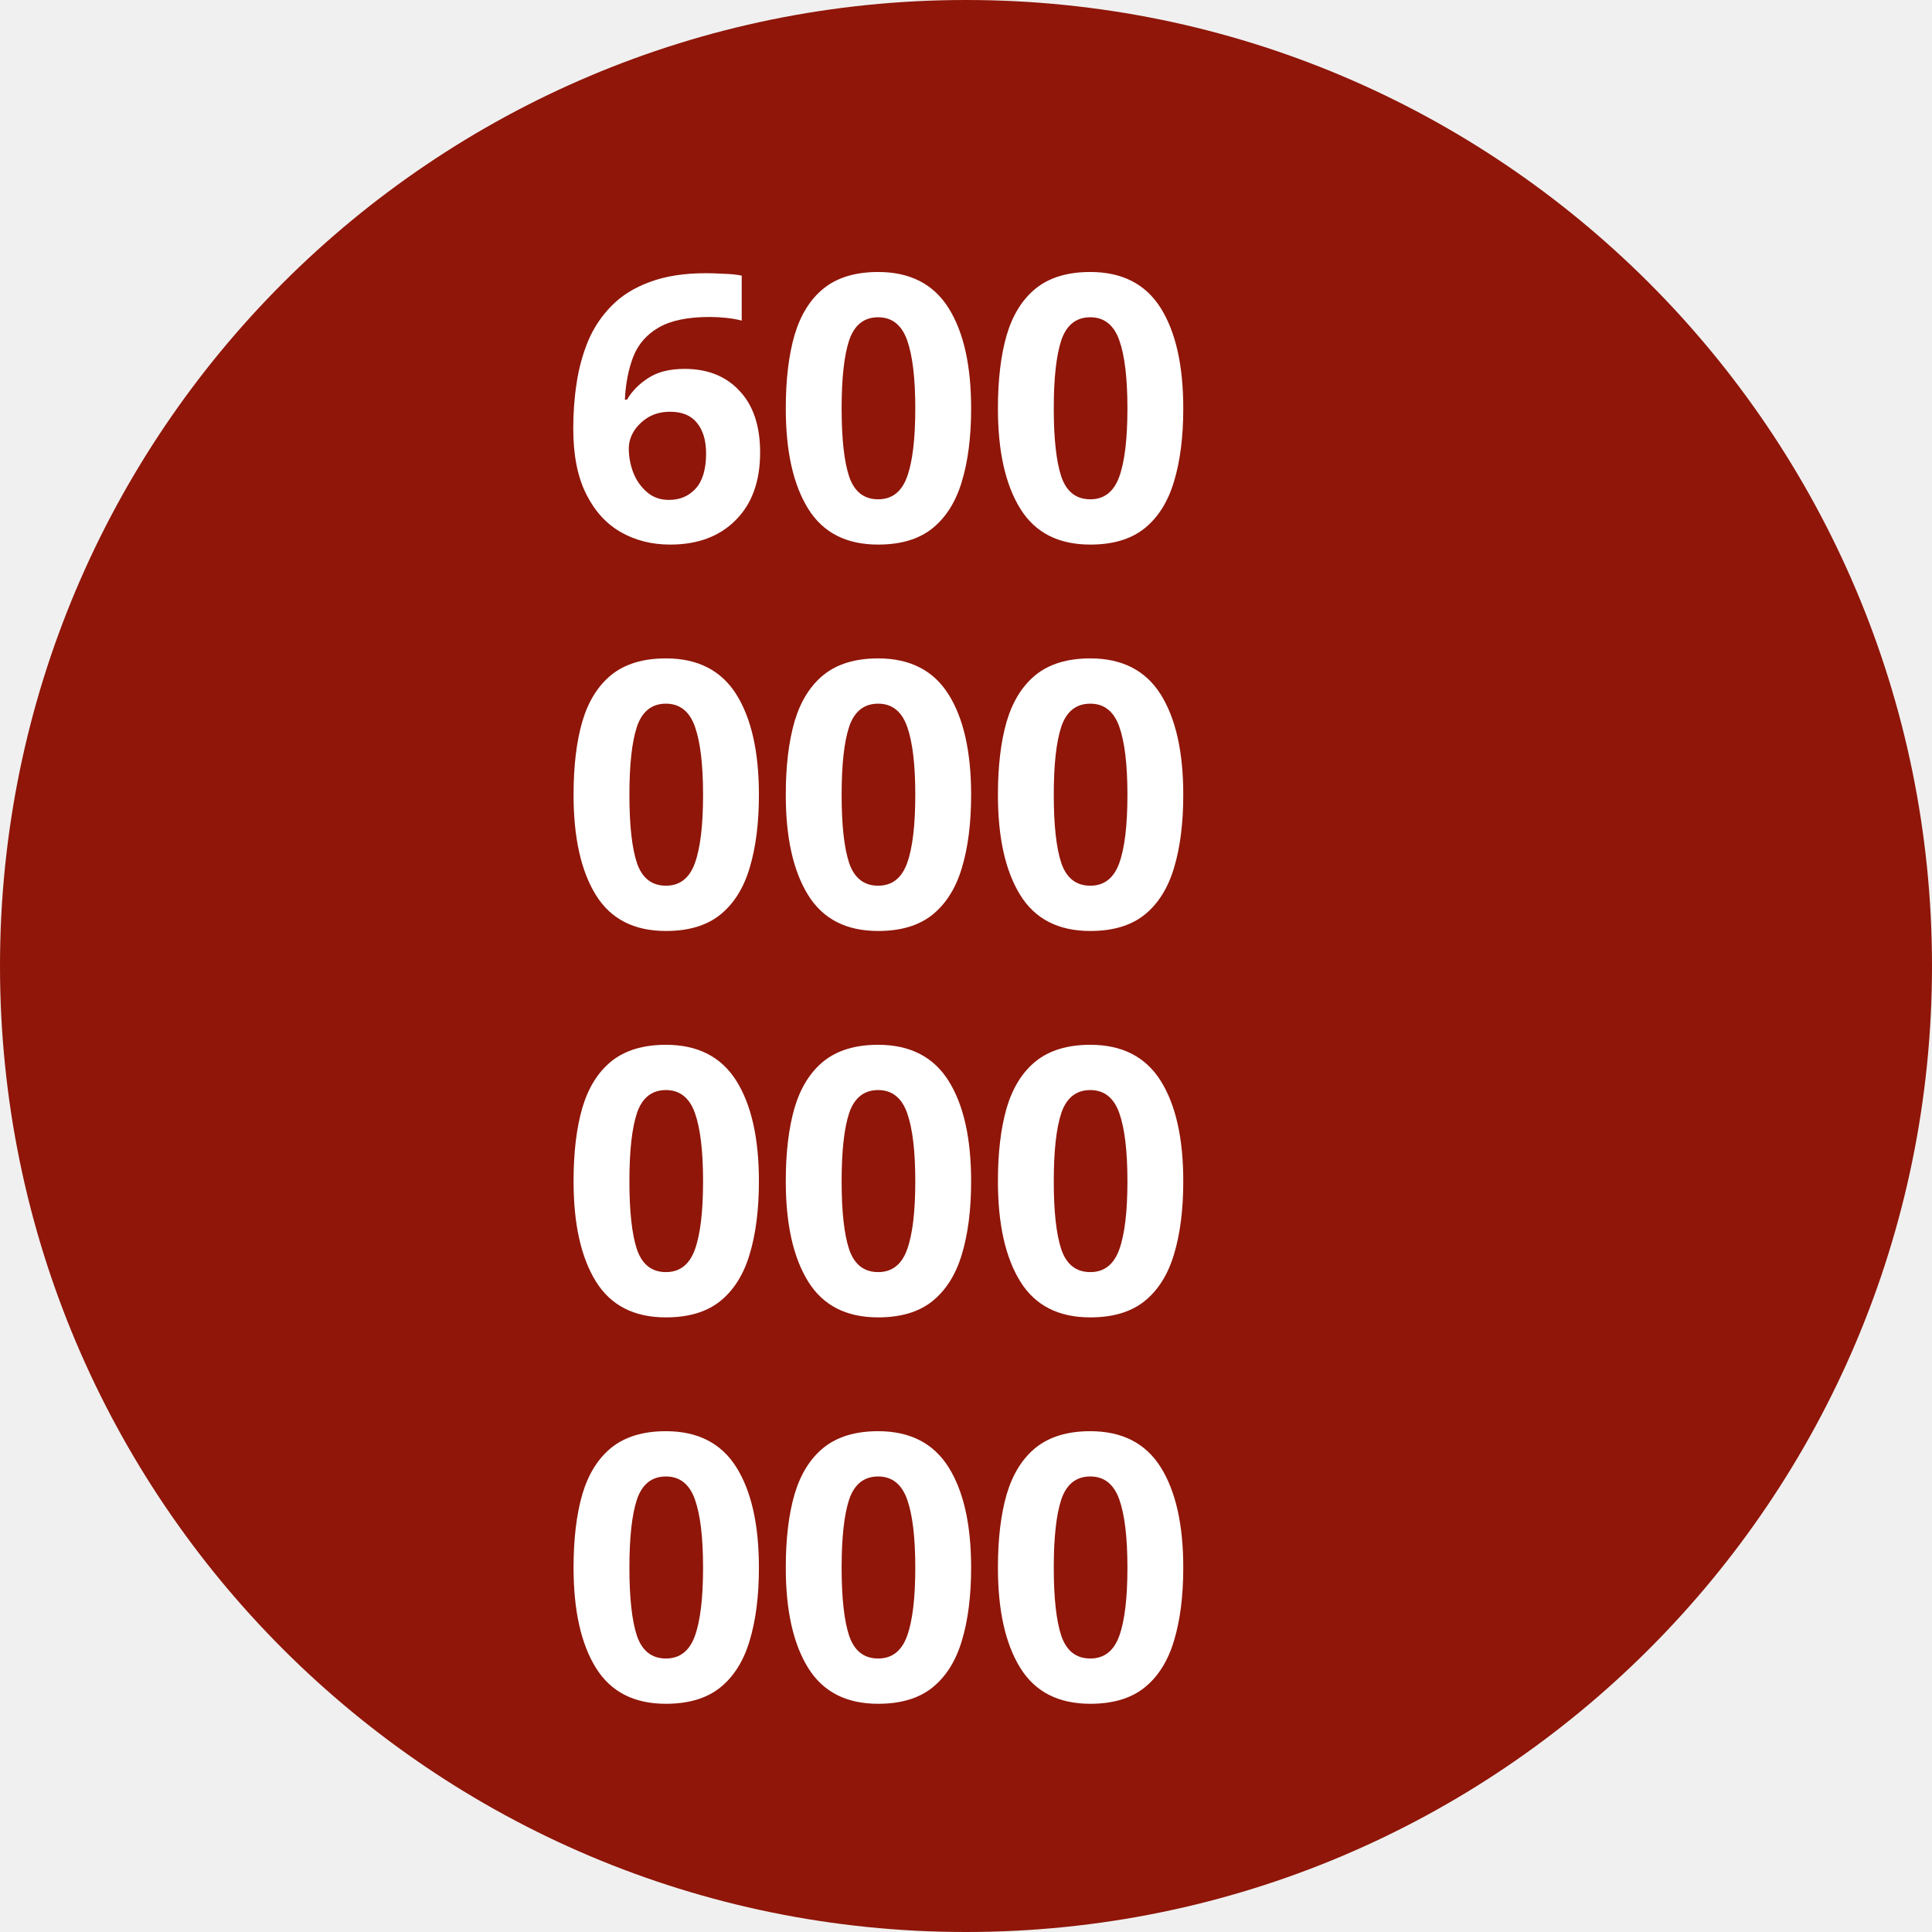
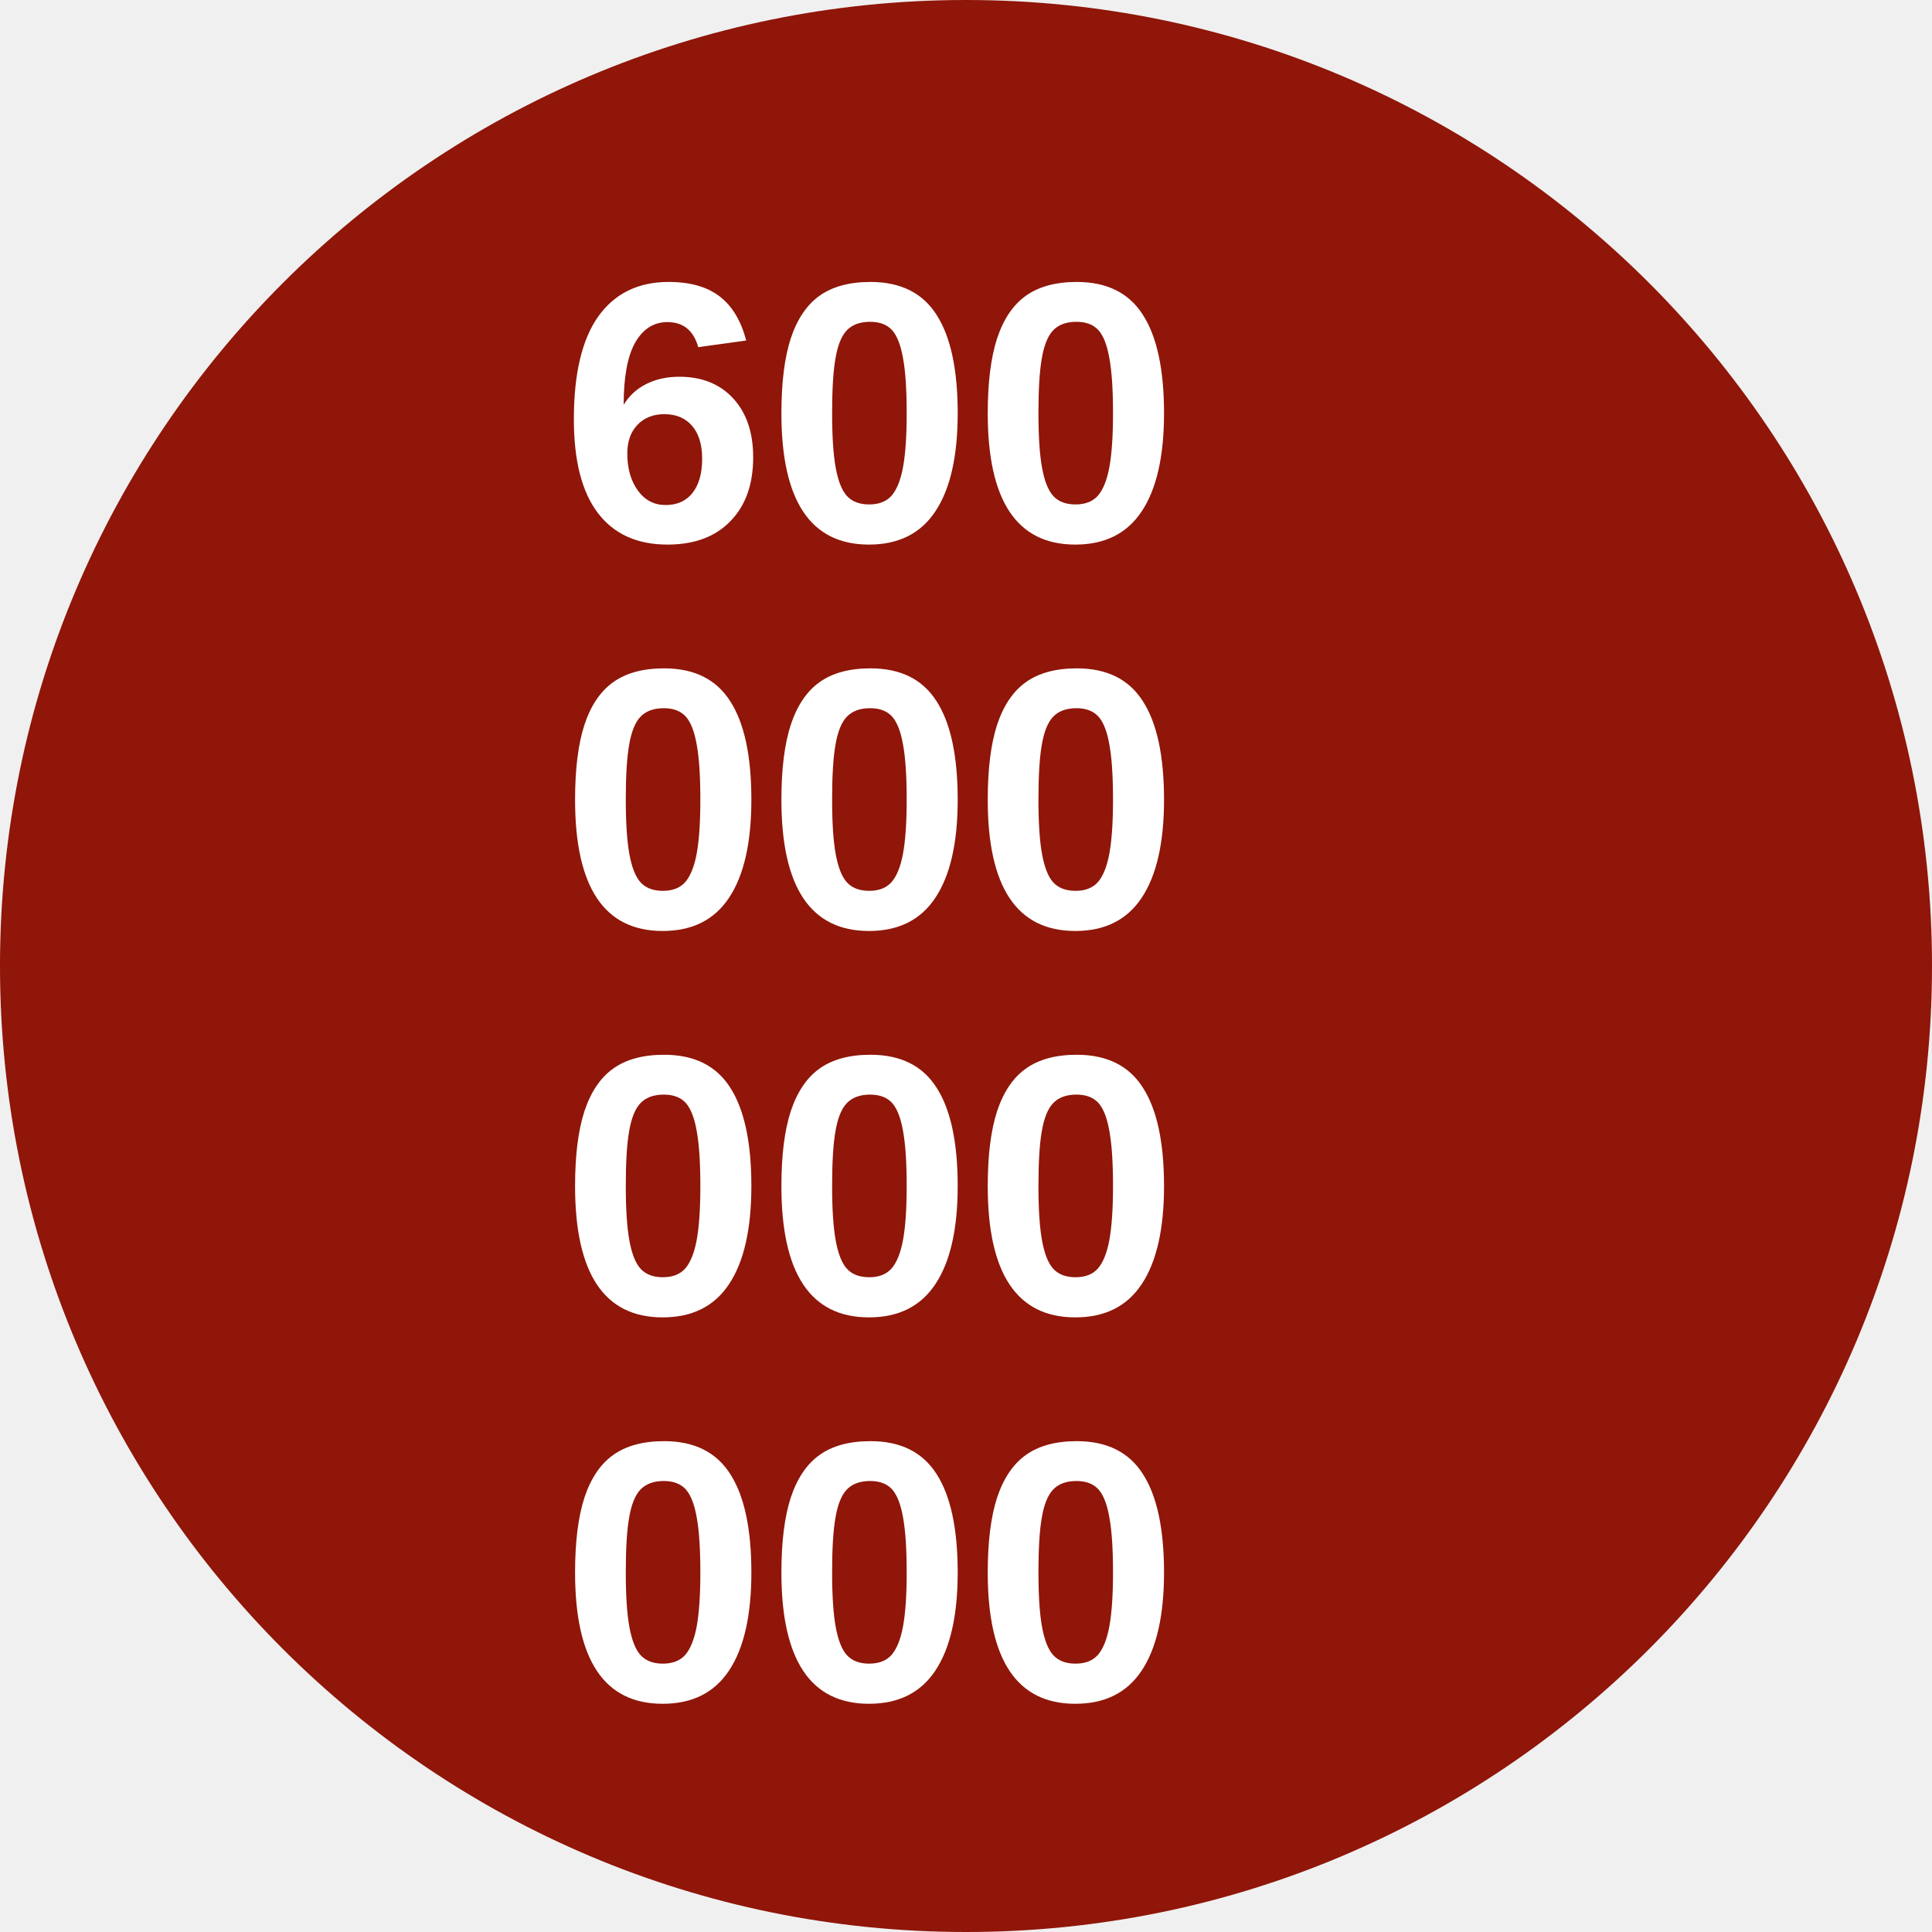
- <svg xmlns="http://www.w3.org/2000/svg" style="font:160% arial sans;font-weight:900;fill:white" height="100%" width="100%" viewBox="0 0 100 100">
+ <svg xmlns="http://www.w3.org/2000/svg" style="font:160% arial;font-weight:900;fill:white" height="100%" width="100%" viewBox="0 0 100 100">
  <circle cy="50%" cx="50%" r="50%" fill="#8f1609" />
  <text x="29%" y="28%">600</text>
  <text x="29%" y="48%">000</text>
  <text x="29%" y="68%">000</text>
  <text x="29%" y="88%">000</text>
</svg>
